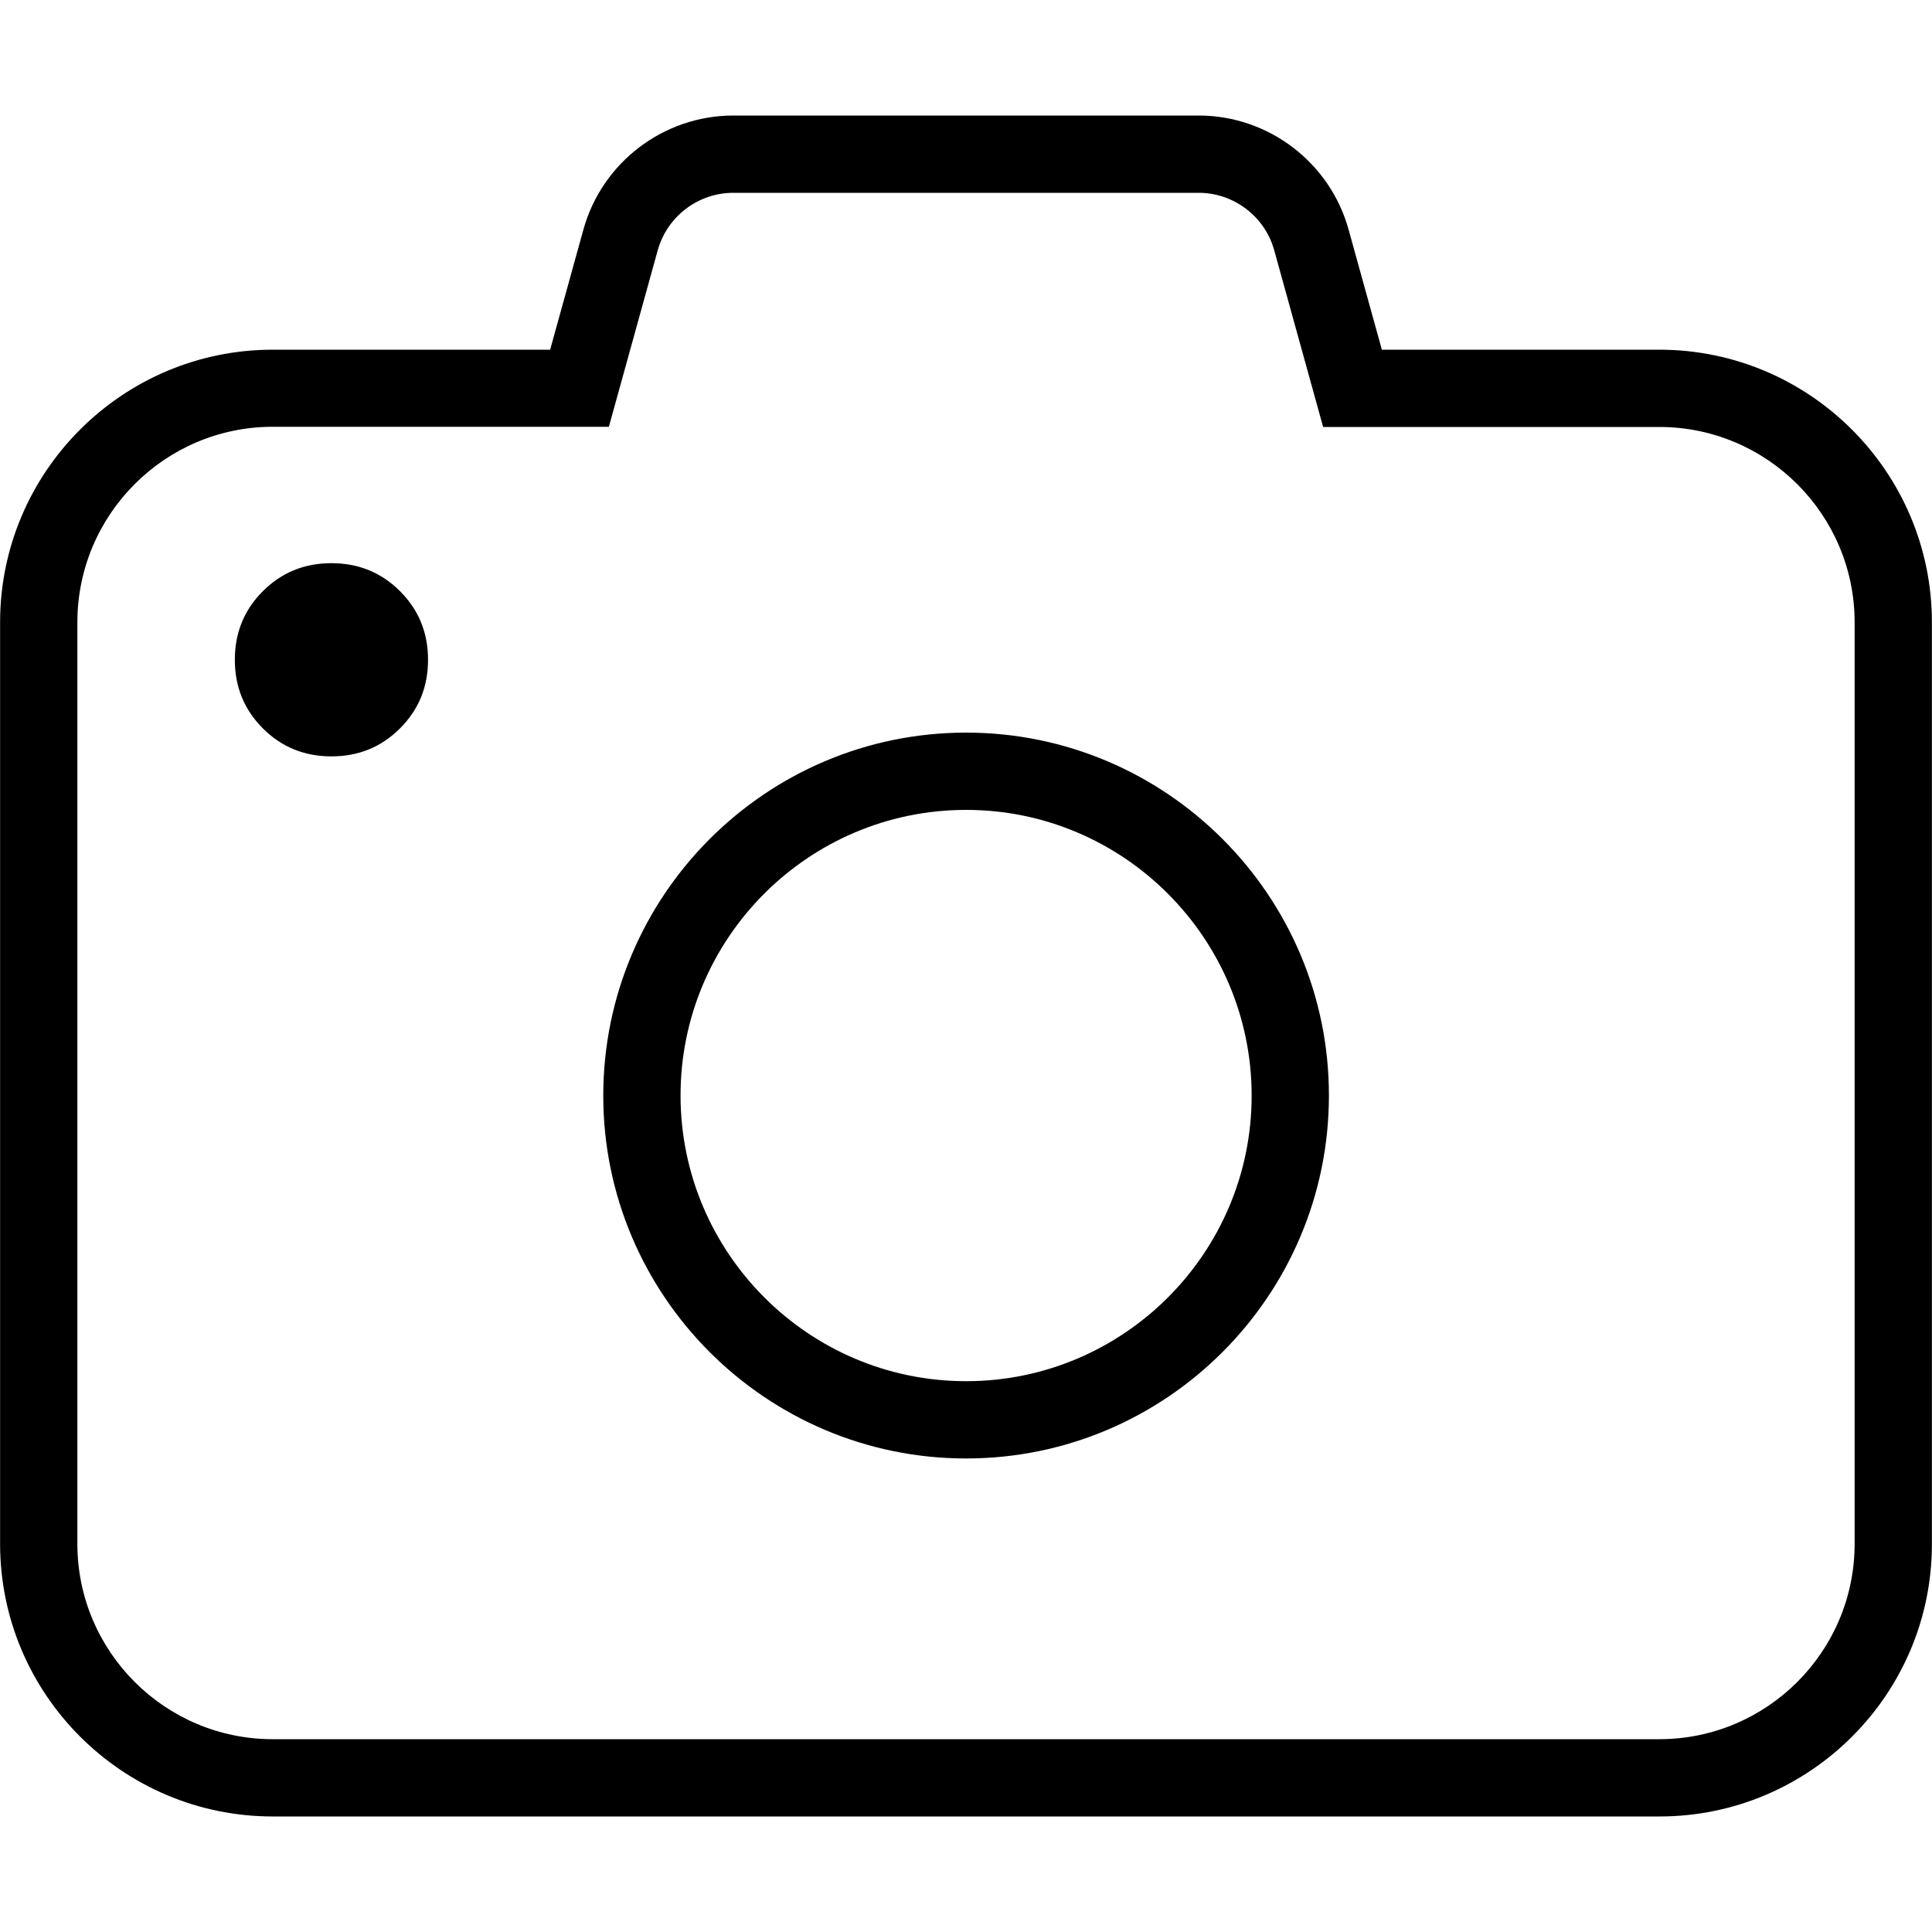
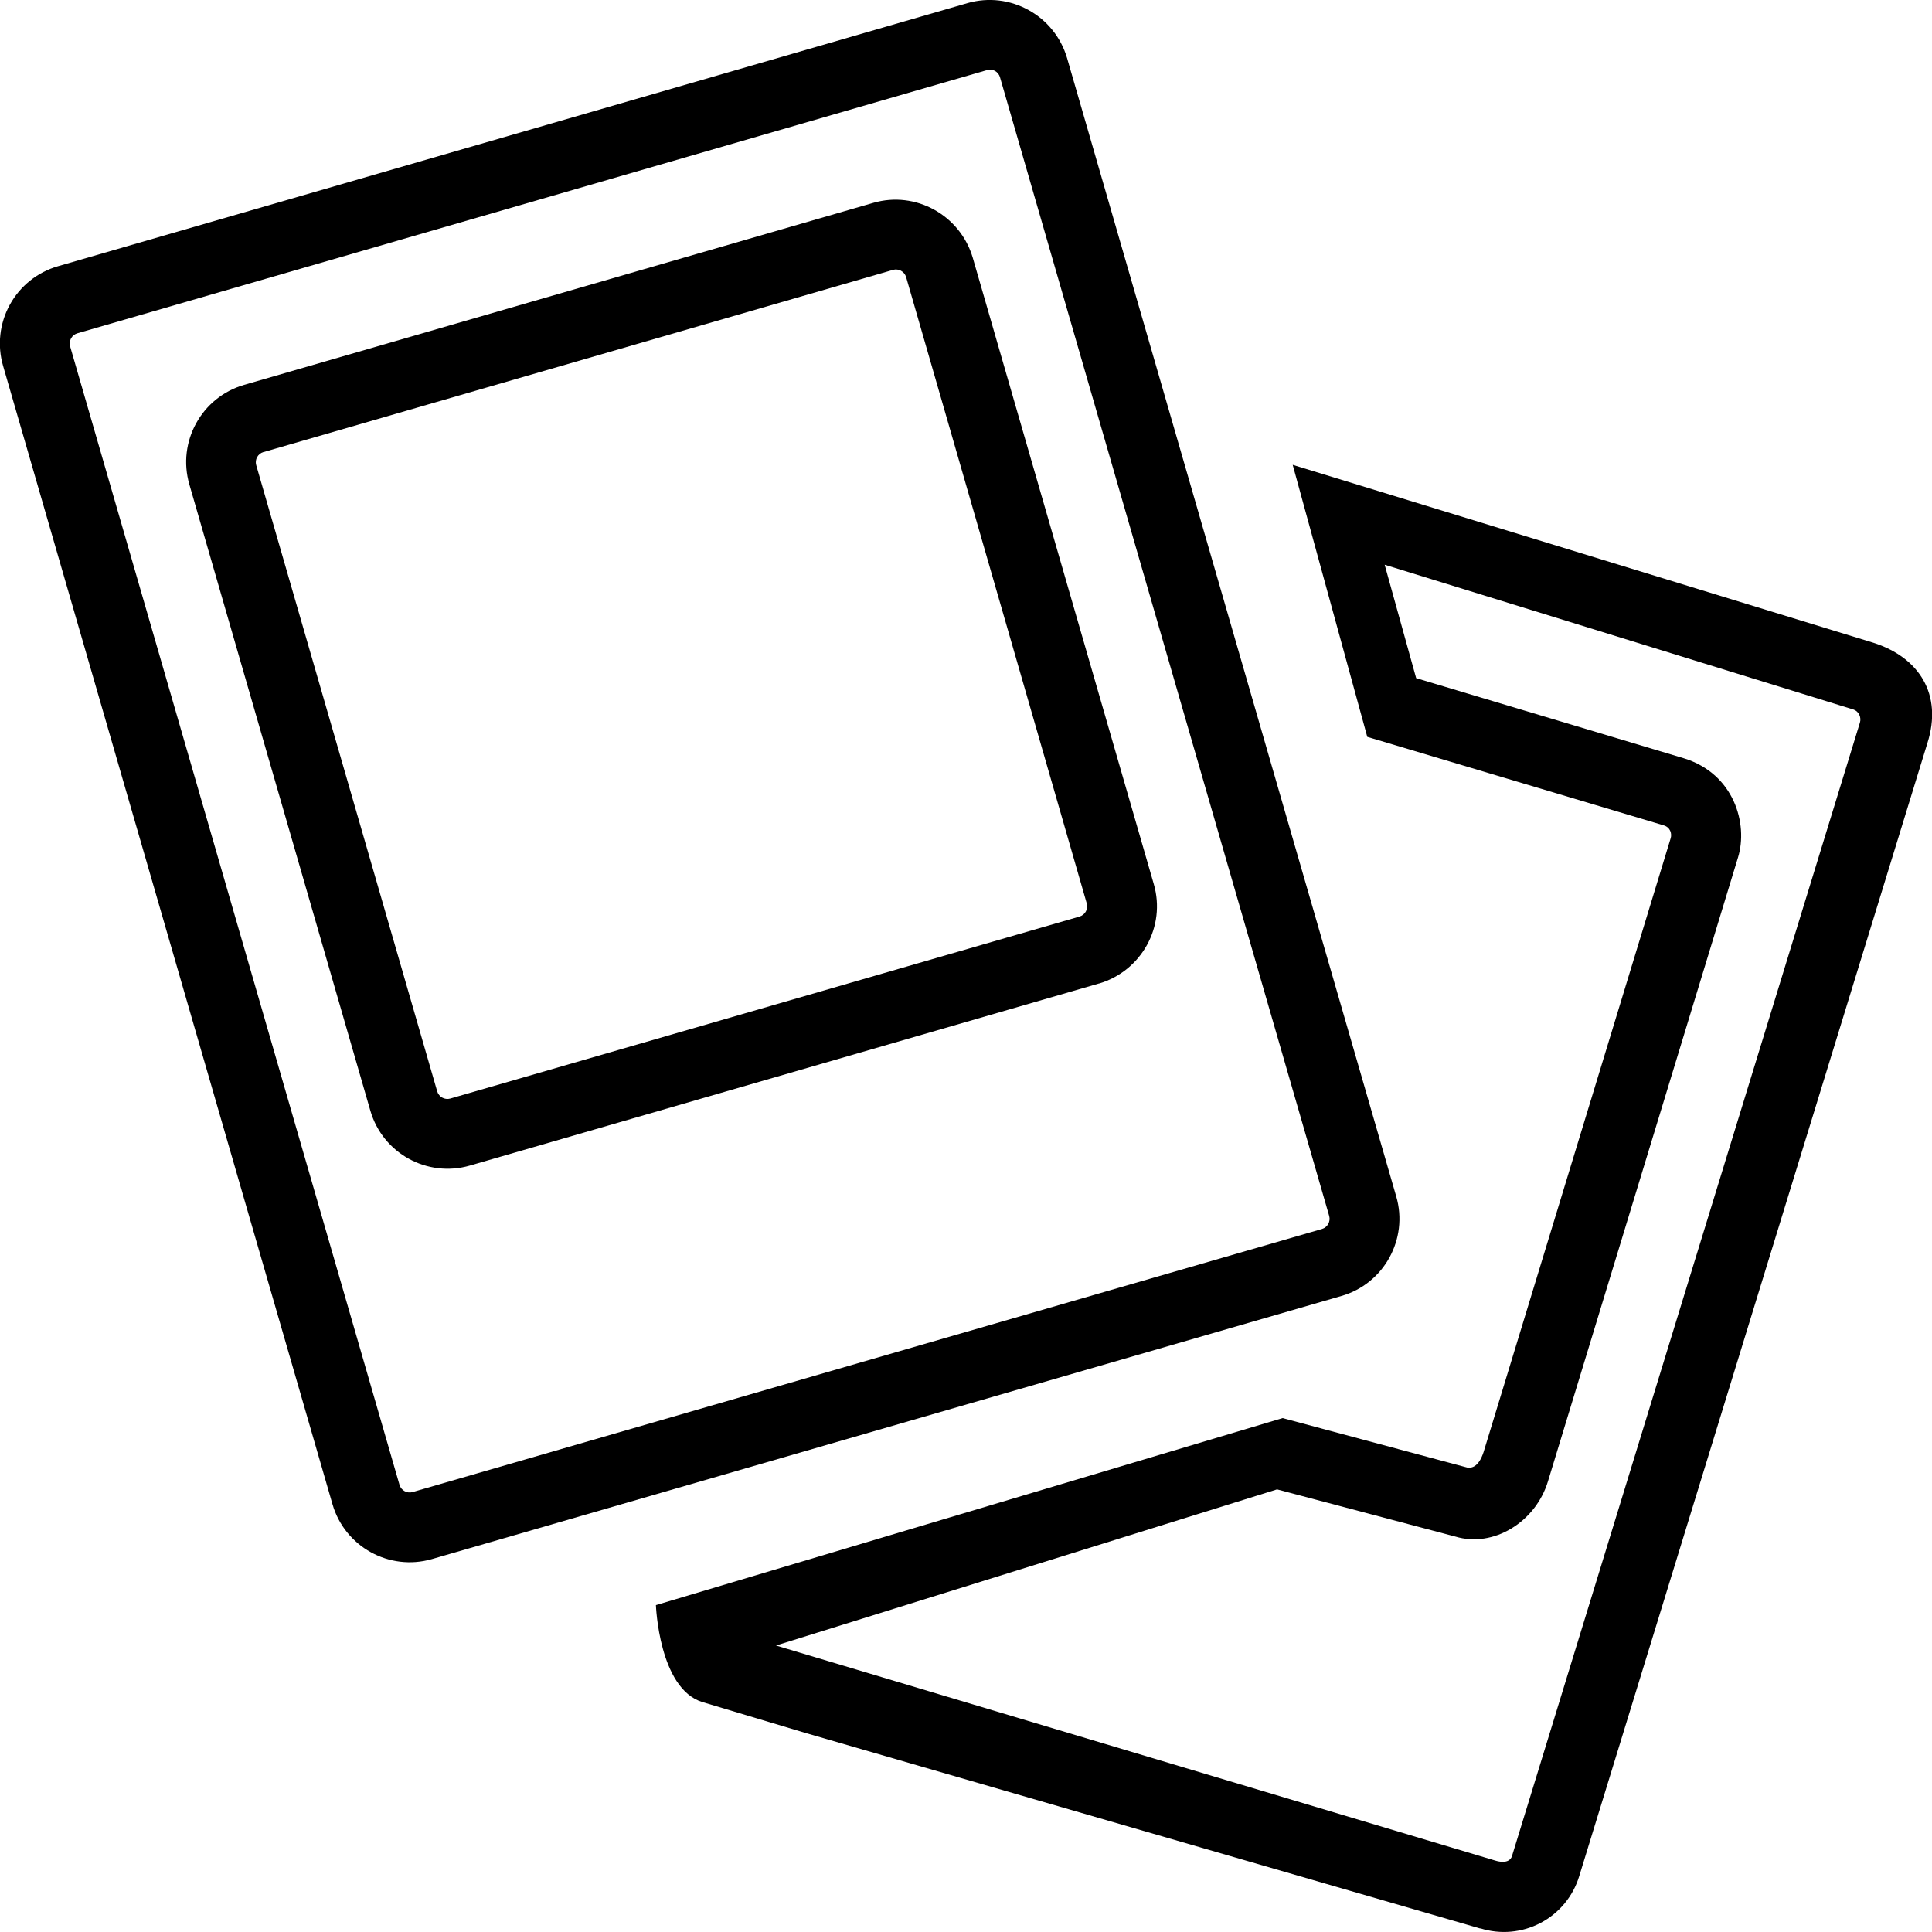
- <svg xmlns="http://www.w3.org/2000/svg" xml:space="preserve" width="1000" height="1000" version="1.2">
-   <path d="M858.95 940.2h-717.8C63.35 940.2.05 876.9.05 799.1v-477c0-77.8 63.3-141.1 141.1-141.1h143.6l17.2-62.1c9.6-34.8 41.5-59.1 77.6-59.1h240.9c36.1 0 68 24.3 77.6 59.1l17.2 62.1h143.6c77.8 0 141.1 63.3 141.1 141.1v477c.1 77.8-63.2 141.1-141 141.1zm-717.8-719.3c-55.7 0-101.1 45.4-101.1 101.2v477c0 55.8 45.4 101.1 101.1 101.1h717.7c55.8 0 101.1-45.4 101.1-101.1v-477c0-55.8-45.4-101.1-101.1-101.1h-174l-25.3-91.4c-4.8-17.5-20.9-29.8-39.1-29.8h-240.9c-18.2 0-34.2 12.2-39.1 29.7l-25.3 91.4zm30.4 70.6c-14 0-25.8 4.8-35.5 14.5s-14.5 21.5-14.5 35.5 4.8 25.8 14.5 35.5 21.5 14.5 35.5 14.5 25.8-4.8 35.5-14.5 14.5-21.5 14.5-35.5-4.8-25.8-14.5-35.5-21.5-14.5-35.5-14.5zm328.5 463.4c-103.6 0-187.8-84.3-187.8-187.8 0-103.6 84.2-187.9 187.8-187.9 103.6 0 187.8 84.3 187.8 187.8 0 103.6-84.2 187.9-187.8 187.9zm0-335.7c-81.5 0-147.8 66.3-147.8 147.8 0 81.5 66.3 147.9 147.8 147.9 81.5 0 147.8-66.3 147.8-147.8 0-81.5-66.3-147.9-147.8-147.9z" />
+ <svg xmlns="http://www.w3.org/2000/svg" viewBox="0 0 1000 1000">
+   <path d="M694.3 670.8 223.5 807a41.6 41.6 0 0 1-51.4-28.4L1.6 189.4A41.6 41.6 0 0 1 30 137.8L500.8 1.6c22-6.3 45 6.4 51.5 28.4l170.4 589.3c6.4 22-6.4 45.2-28.4 51.5ZM510.8 36.3 40.1 172.5a5.5 5.5 0 0 0-3.8 6.8l170.5 589.3a5.5 5.5 0 0 0 6.7 3.7l470.8-136.2a5.5 5.5 0 0 0 3.7-6.7L517.6 40a5.5 5.5 0 0 0-6.8-3.8Z" />
+   <path d="m569 509-325.8 94.3a41.6 41.6 0 0 1-51.5-28.4L98 250.7a41.6 41.6 0 0 1 28.4-51.5L452 105c22-6.4 45 6.4 51.5 28.4l93.7 324.2c6.4 22-6.4 45-28.4 51.5ZM136.3 234a5.5 5.5 0 0 0-3.7 6.7l93.7 324.2a5.5 5.5 0 0 0 6.8 3.7l325.7-94.2a5.5 5.5 0 0 0 3.7-6.8L469 143.4a5.5 5.5 0 0 0-6.8-3.7L136.4 234Z" />
+   <path d="M766.2 998.2 417 897l-53.4-16c-22.6-6.9-24.1-50.2-24.1-50.2L663.9 734l94.4 25.3c3.1 1.1 7 .2 9.6-7.7L864.7 434c.8-2.4-.1-5.8-3.6-6.8l-153.4-45.8-38.6-140.8 300.6 92.1c23.5 7.5 36 26.6 27.9 52L817.4 971.1a40.7 40.7 0 0 1-51.2 27ZM401.6 851.7 773.8 963c6.3 1.9 8.3-.6 8.8-2.3L962.7 374c.8-2.6-.5-5.7-3.2-6.7l-242.8-75L733 351l138.6 41.5c26 8 33.3 34 28 51.3l-98.4 323c-6.4 21-28.2 34.5-48 28.5L661 770.9l-259.3 80.8Z" />
</svg>
